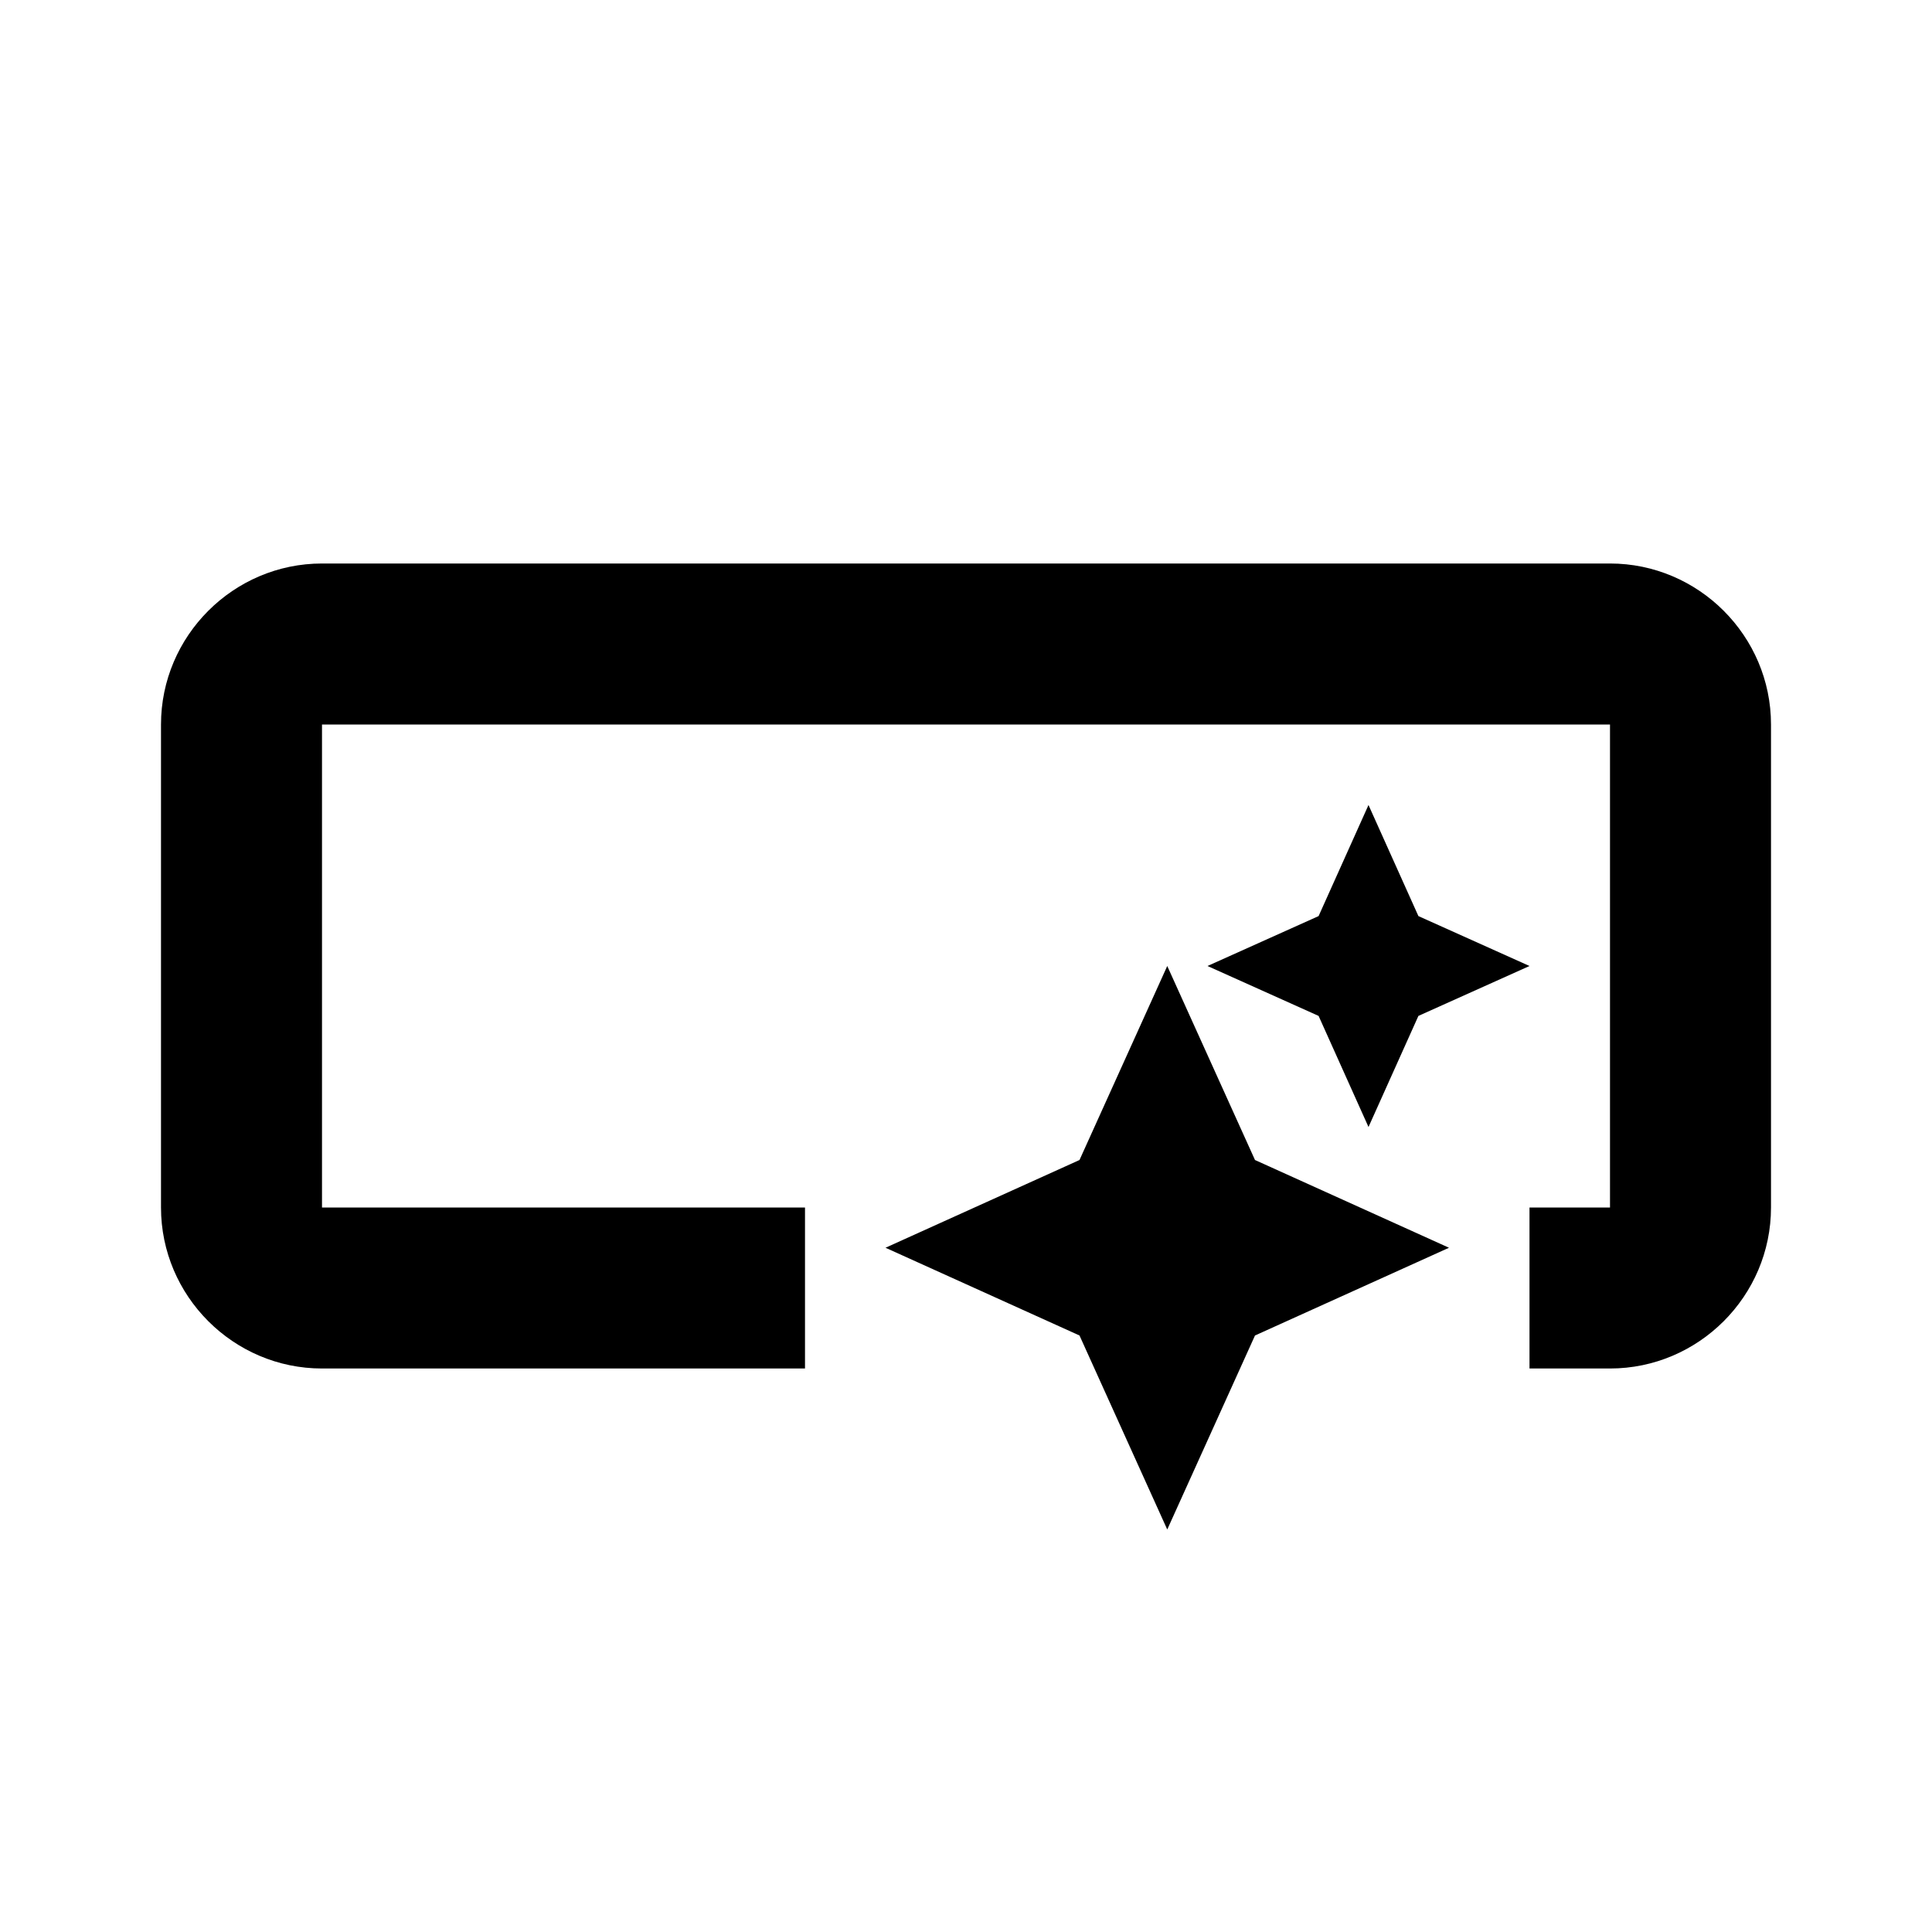
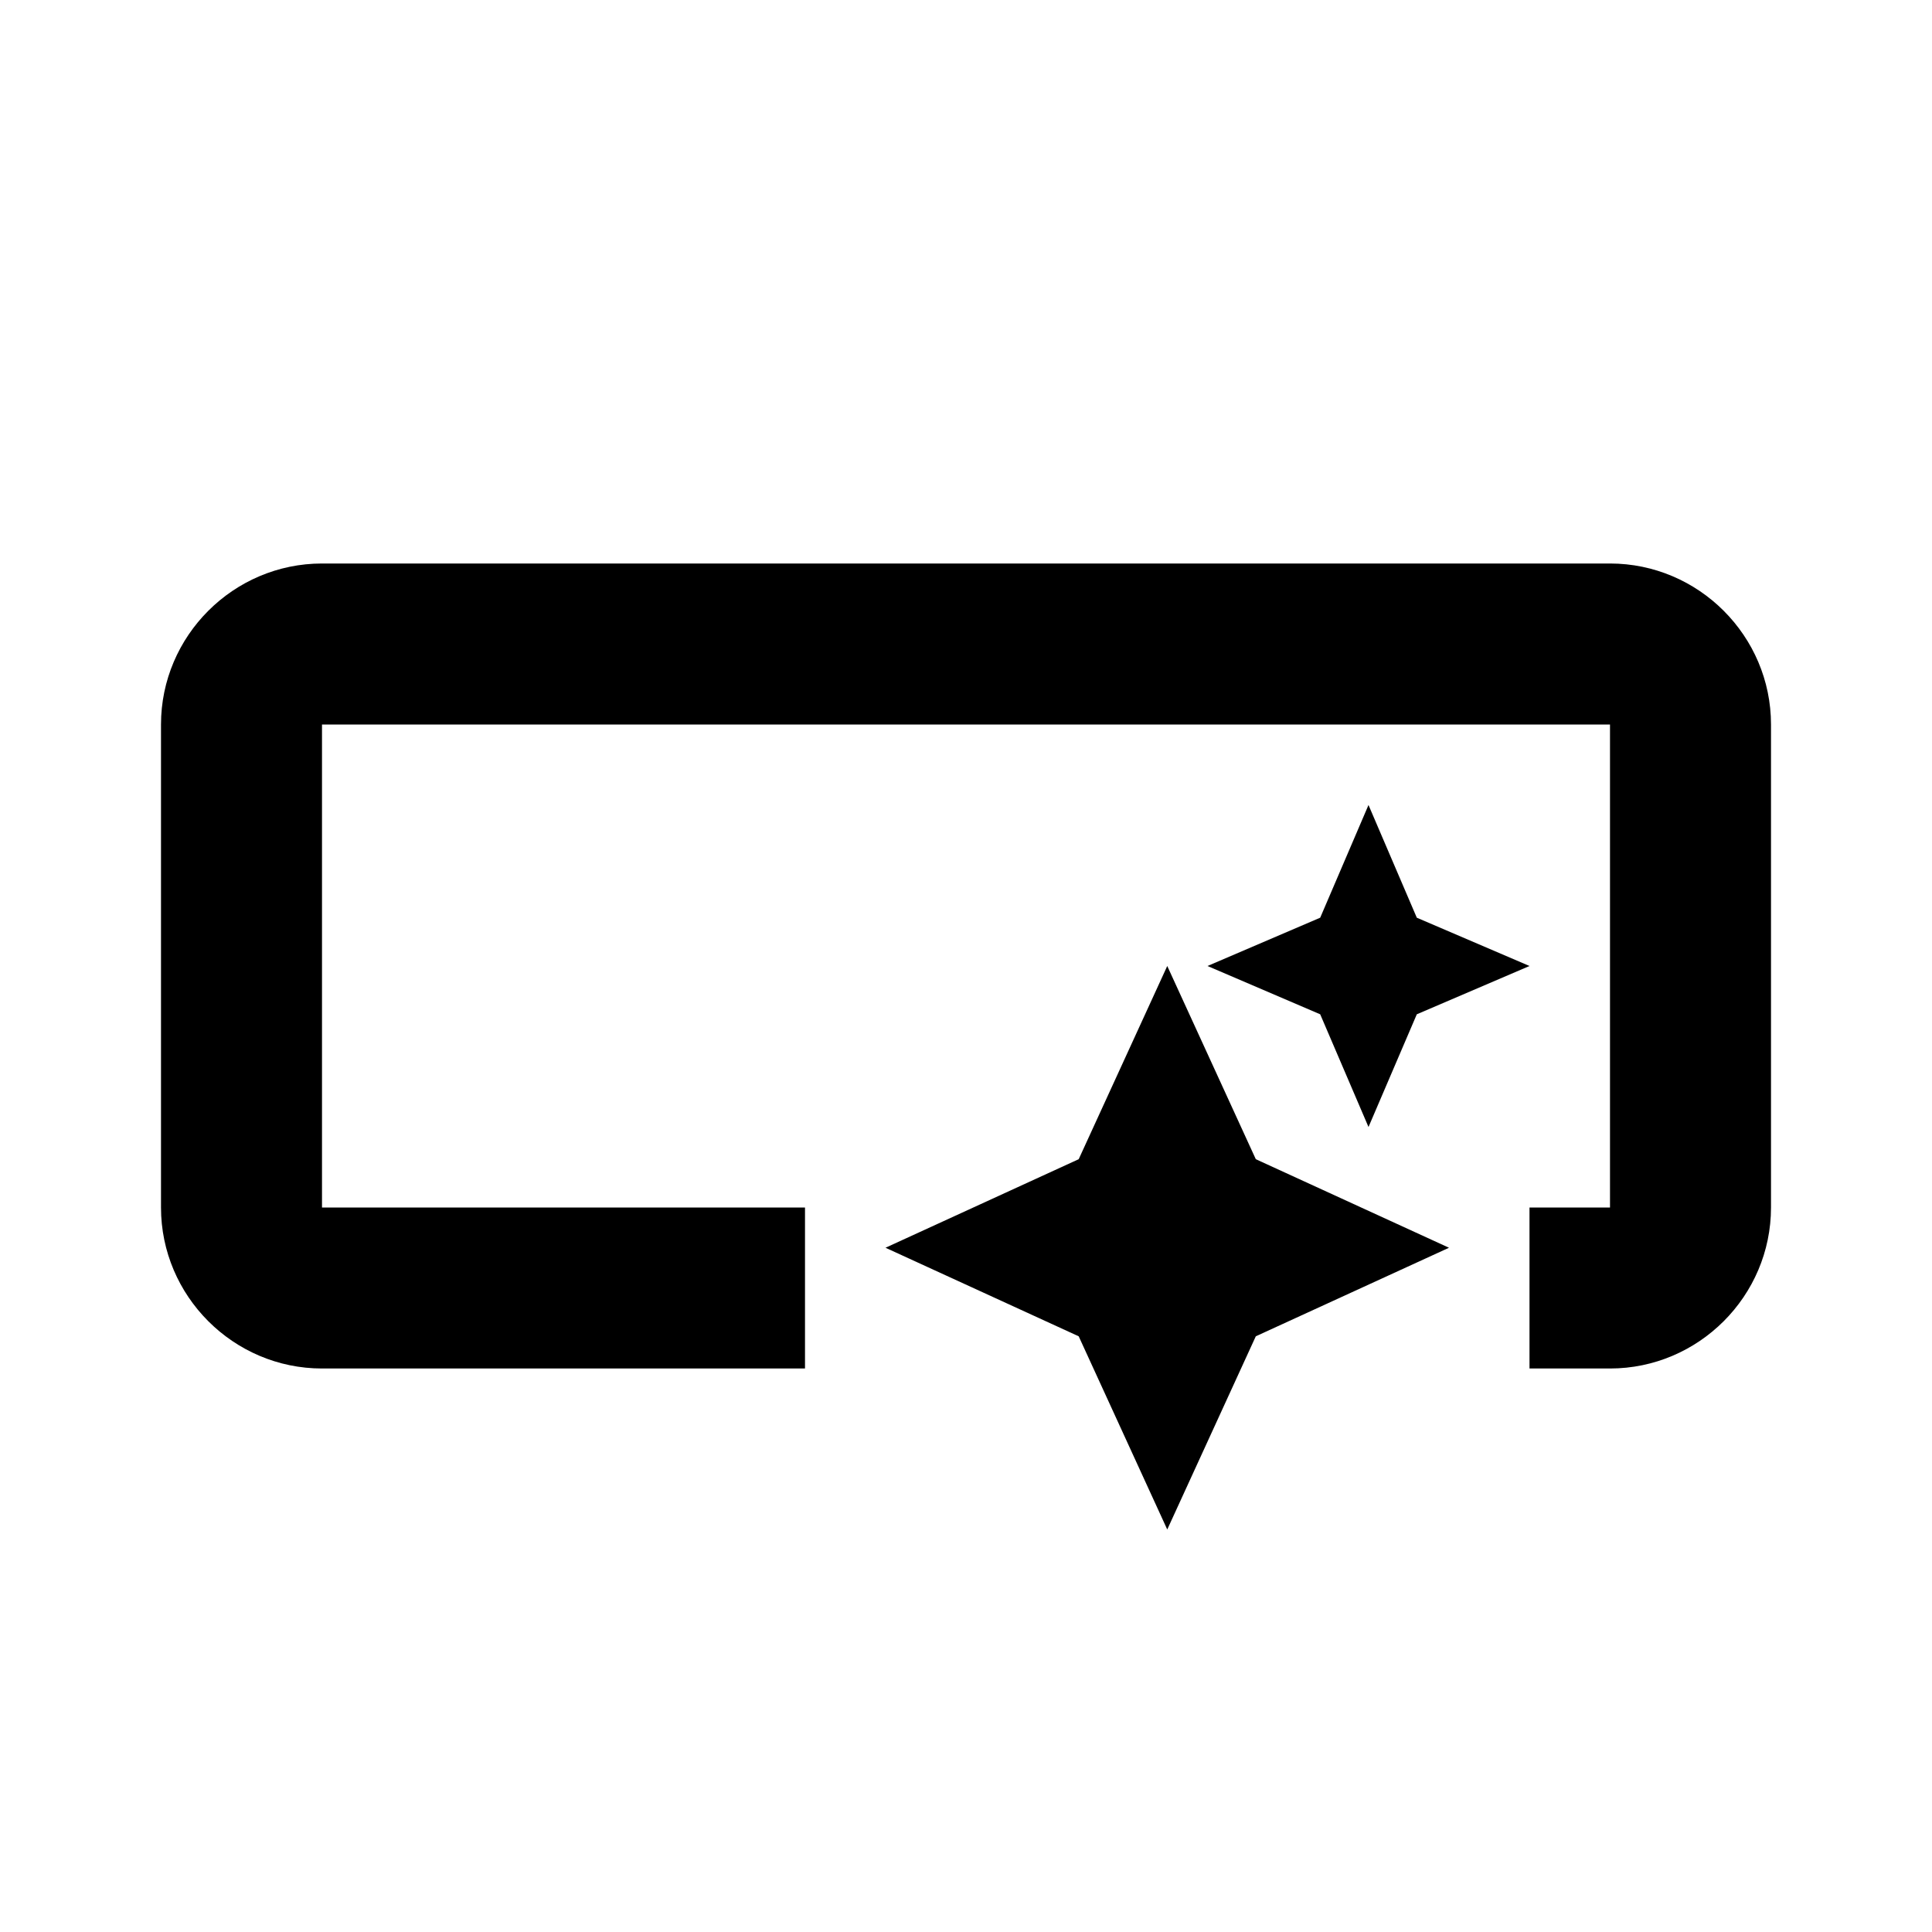
<svg xmlns="http://www.w3.org/2000/svg" viewBox="0 0 24 24">
-   <path d="M22,9v6c0,1.1-0.9,2-2,2h-1l0-2h1V9H4v6h6v2H4c-1.1,0-2-0.9-2-2V9c0-1.1,0.9-2,2-2h16C21.1,7,22,7.9,22,9z M14.5,19 l1.09-2.41L18,15.5l-2.41-1.09L14.5,12l-1.09,2.41L11,15.5l2.41,1.09L14.5,19z M17,14l0.62-1.38L19,12l-1.38-0.62L17,10l-0.62,1.38 L15,12l1.38,0.62L17,14z M14.5,19l1.09-2.41L18,15.5l-2.41-1.09L14.5,12l-1.09,2.41L11,15.5l2.41,1.09L14.5,19z M17,14l0.62-1.38 L19,12l-1.38-0.62L17,10l-0.62,1.38L15,12l1.38,0.62L17,14z" />
+   <path d="M22,9v6c0,1.1-0.9,2-2,2h-1v-2h1V9H4v6h6v2H4c-1.1,0-2-0.9-2-2V9c0-1.1,0.9-2,2-2h16C21.1,7,22,7.9,22,9z M14.5,19l1.1-2.4 l2.4-1.1l-2.4-1.1L14.5,12l-1.1,2.4L11,15.5l2.4,1.1L14.5,19z M17,14l0.6-1.4L19,12l-1.4-0.6L17,10l-0.6,1.4L15,12l1.4,0.6L17,14z" />
</svg>
